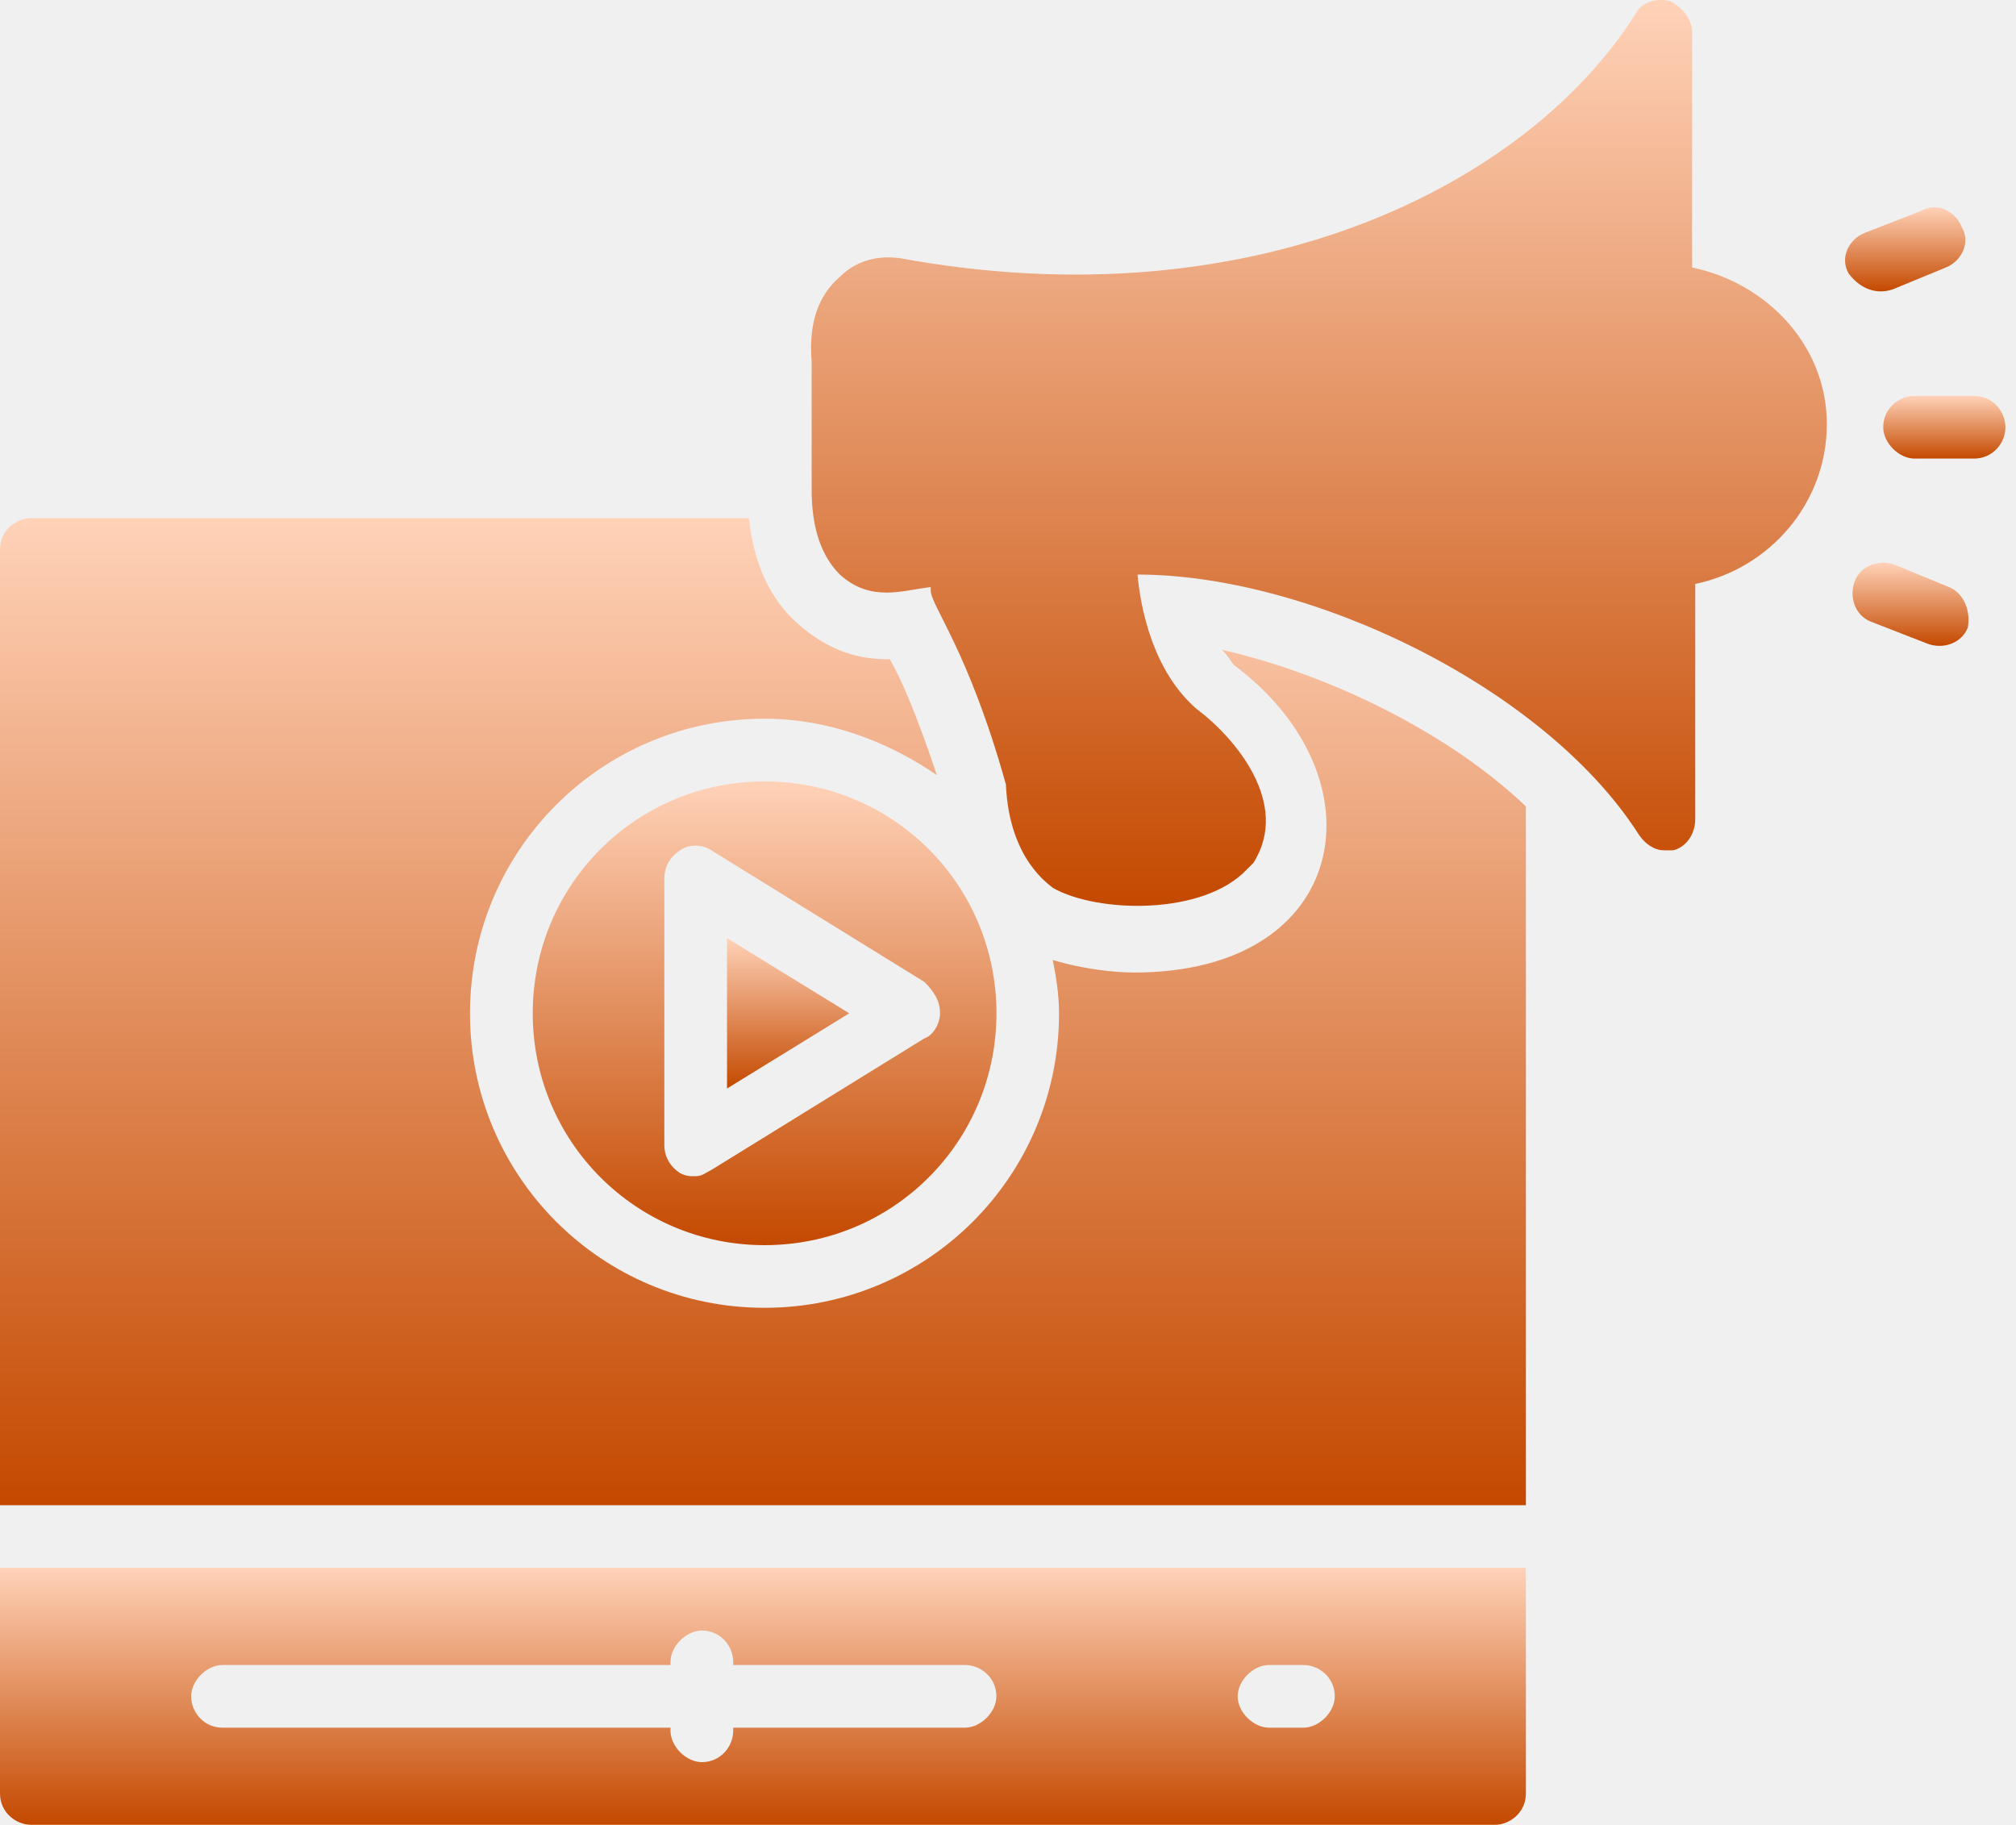
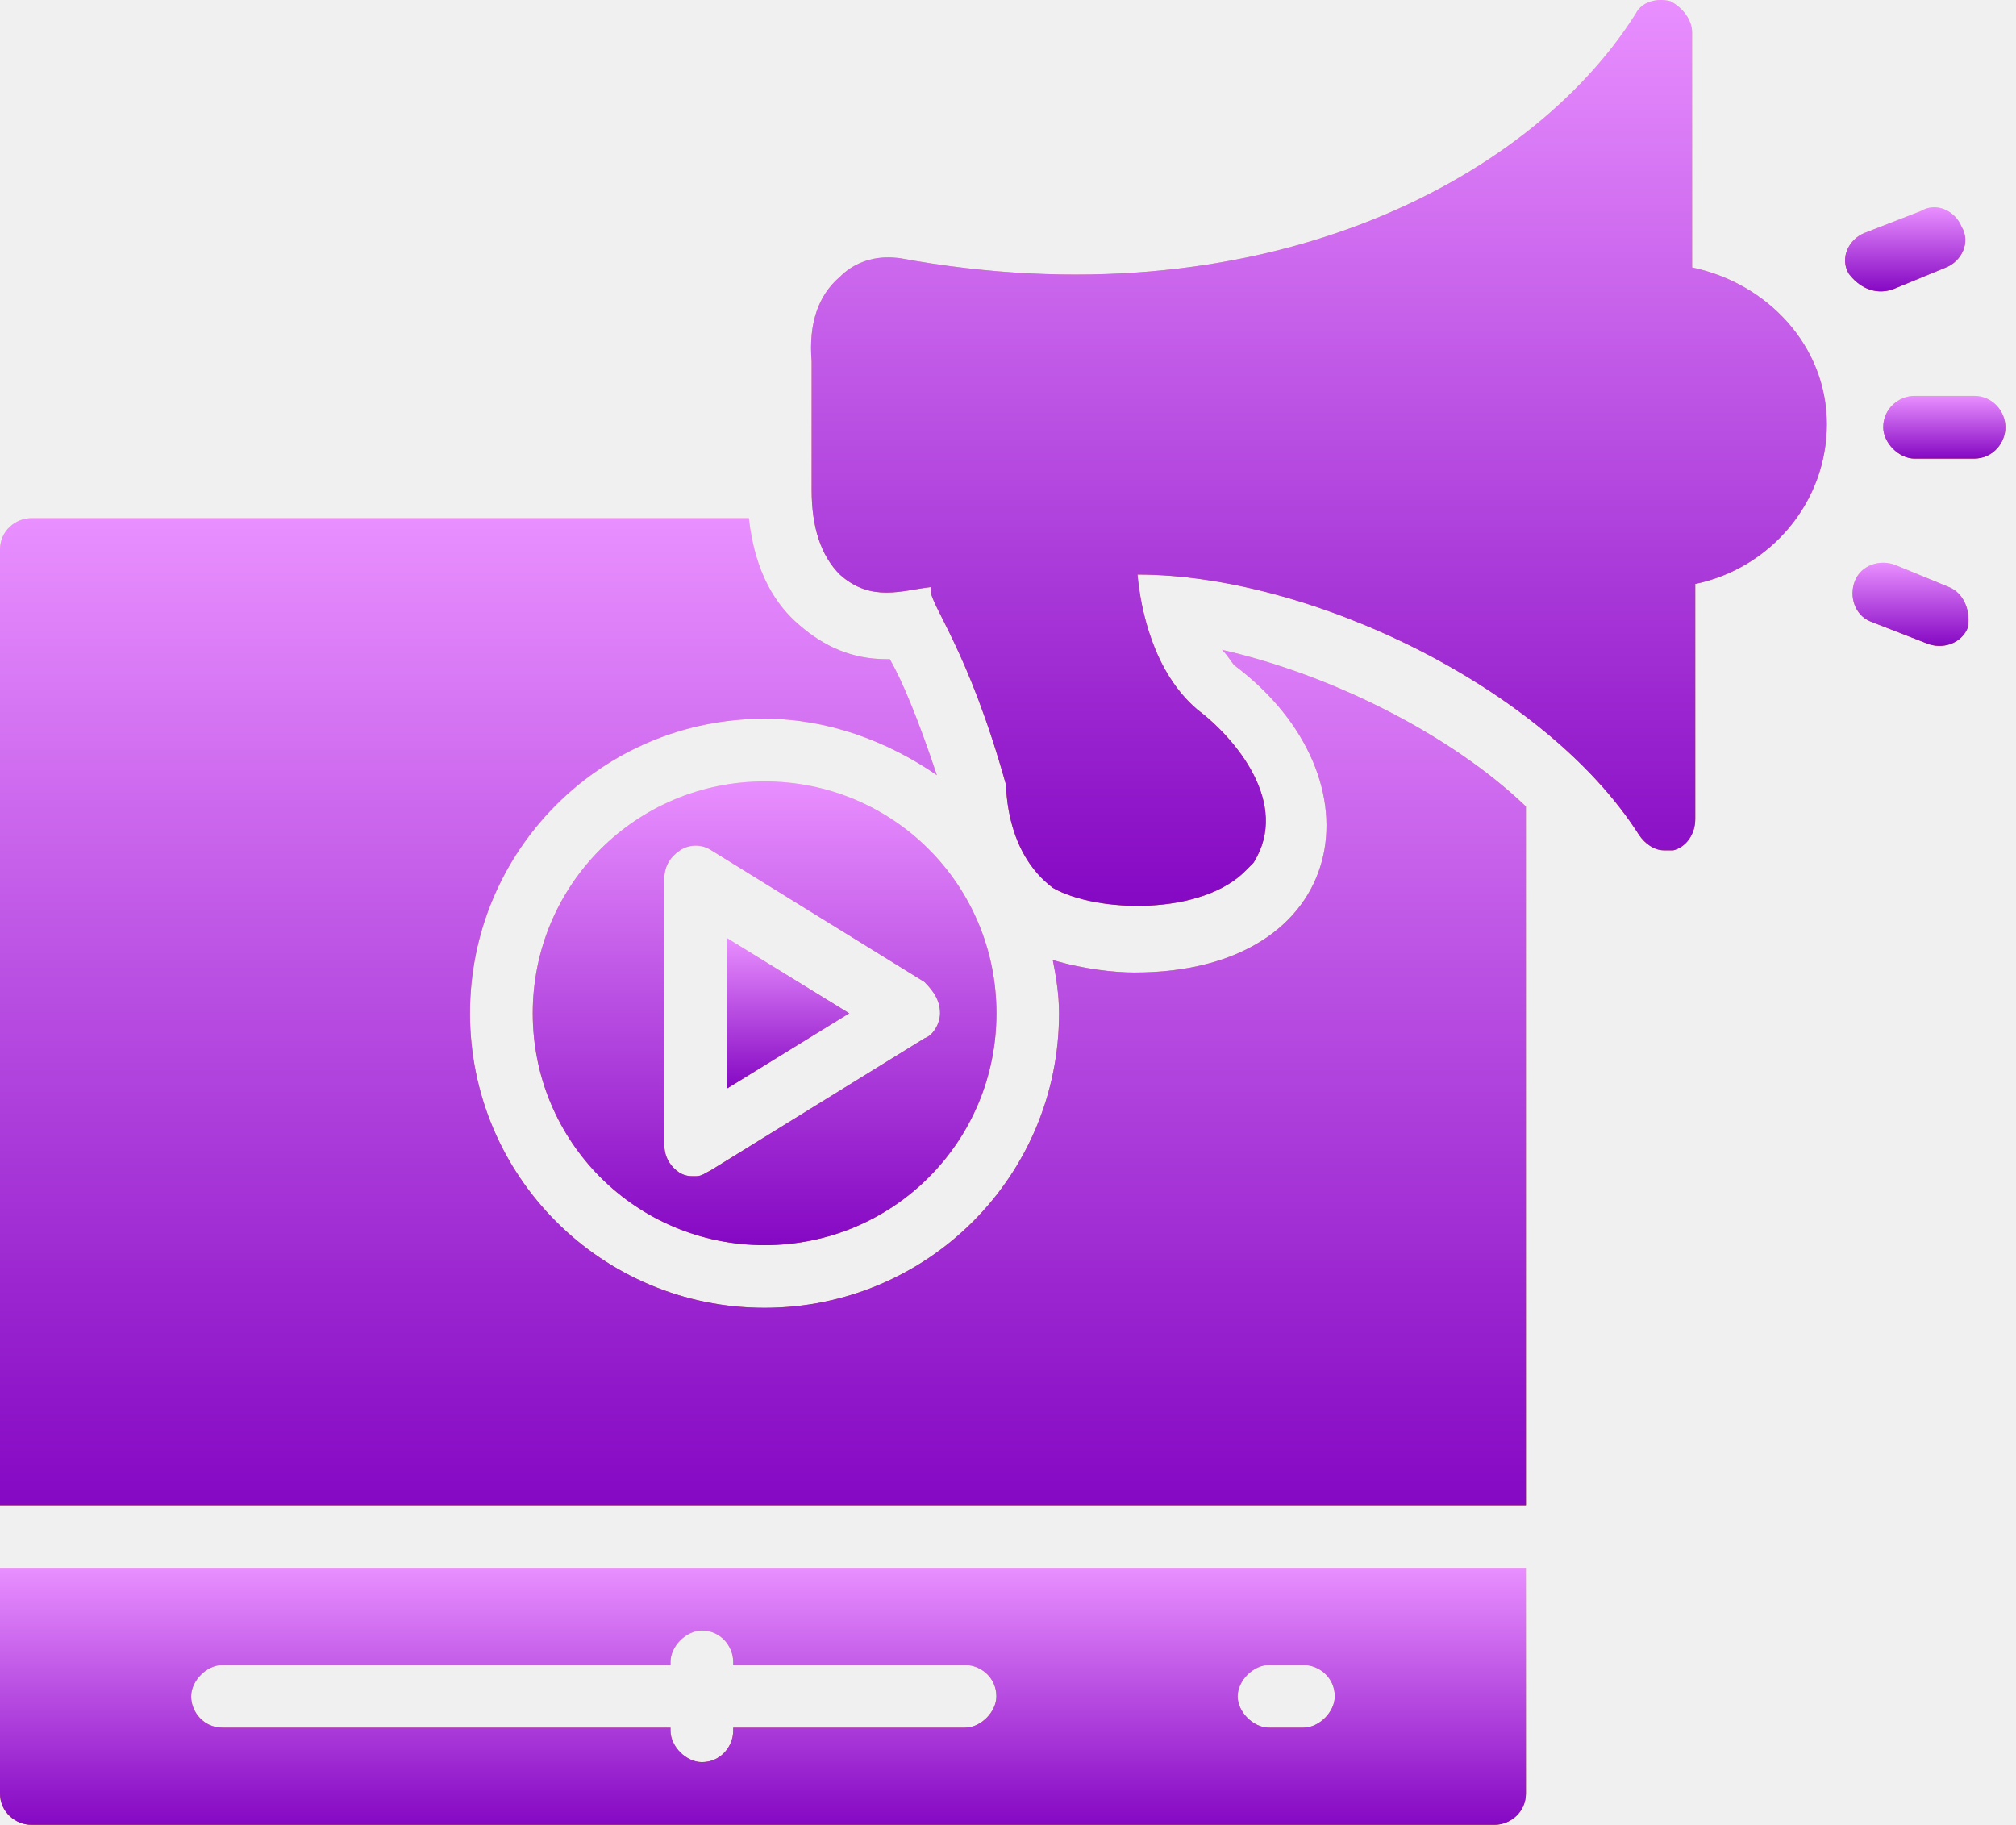
<svg xmlns="http://www.w3.org/2000/svg" width="137" height="124" viewBox="0 0 137 124" fill="none">
-   <path d="M114.989 18.175V2.206C114.989 1.354 114.351 0.503 113.499 0.077C112.647 -0.136 111.583 0.077 111.157 0.929C103.917 12.427 85.393 22.008 61.119 17.537C60.906 17.537 58.777 17.111 57.073 18.814C55.583 20.092 54.944 22.008 55.157 24.563V33.293C55.157 35.848 55.796 37.765 57.073 39.042C59.203 40.959 61.332 40.107 63.248 39.894V40.107C63.248 41.172 65.803 44.153 68.359 53.308C68.572 58.419 71.34 60.122 71.552 60.335C74.533 62.038 81.773 62.251 84.754 59.057C84.967 58.844 84.967 58.844 85.18 58.632C87.735 54.586 83.902 50.114 81.347 48.198C78.366 45.643 77.514 41.385 77.301 39.042C89.012 39.042 104.982 46.708 111.37 56.715C111.795 57.354 112.434 57.78 113.073 57.78C113.286 57.78 113.499 57.78 113.712 57.78C114.564 57.567 115.202 56.715 115.202 55.651V39.681C120.313 38.616 124.145 34.145 124.145 28.822C124.145 23.499 120.1 19.24 114.989 18.175Z" fill="url(#paint0_linear_630_5329)" />
-   <path d="M128.619 19.664L132.238 18.174C133.303 17.748 133.942 16.47 133.303 15.405C132.877 14.341 131.6 13.702 130.535 14.341L126.702 15.831C125.638 16.257 124.999 17.535 125.638 18.599C126.276 19.451 127.341 20.09 128.619 19.664Z" fill="url(#paint1_linear_630_5329)" />
-   <path d="M134.151 26.902H130.106C129.041 26.902 127.977 27.754 127.977 29.032C127.977 30.096 129.041 31.161 130.106 31.161H134.151C135.429 31.161 136.281 30.096 136.281 29.032C136.281 27.967 135.429 26.902 134.151 26.902Z" fill="url(#paint2_linear_630_5329)" />
-   <path d="M132.442 39.892L128.822 38.401C127.757 37.976 126.48 38.401 126.054 39.466C125.628 40.531 126.054 41.808 127.118 42.234L130.951 43.725C132.016 44.151 133.293 43.725 133.719 42.66C133.932 41.595 133.506 40.318 132.442 39.892Z" fill="url(#paint3_linear_630_5329)" />
-   <path d="M36.203 68.854C36.203 77.584 43.23 84.611 51.96 84.611C60.69 84.611 67.716 77.584 67.716 68.854C67.716 60.124 60.69 53.098 51.96 53.098C43.23 53.098 36.203 60.124 36.203 68.854ZM63.883 68.854C63.883 69.493 63.458 70.345 62.819 70.558L48.34 79.501C47.914 79.713 47.701 79.926 47.275 79.926C46.849 79.926 46.636 79.926 46.211 79.713C45.572 79.288 45.146 78.649 45.146 77.797V59.698C45.146 58.847 45.572 58.208 46.211 57.782C46.849 57.356 47.701 57.356 48.34 57.782L62.819 66.725C63.458 67.364 63.883 68.002 63.883 68.854Z" fill="url(#paint4_linear_630_5329)" />
-   <path d="M49.406 63.746V73.967L57.71 68.856L49.406 63.746Z" fill="url(#paint5_linear_630_5329)" />
-   <path d="M83.893 45.218C94.113 52.884 91.771 66.085 77.079 66.085C75.802 66.085 73.672 65.872 71.543 65.234C71.756 66.298 71.969 67.576 71.969 68.853C71.969 79.925 63.026 88.868 51.954 88.868C40.882 88.868 31.939 79.925 31.939 68.853C31.939 57.781 40.882 48.838 51.954 48.838C56.212 48.838 60.258 50.329 63.665 52.671C62.387 48.838 61.323 46.283 60.471 44.793H60.258C57.916 44.793 56 43.941 54.296 42.45C52.806 41.173 51.315 39.044 50.889 35.211H2.129C1.065 35.211 0 36.063 0 37.34V102.283H103.695V54.8C98.585 49.903 90.494 45.857 83.041 44.154C83.467 44.58 83.68 45.005 83.893 45.218Z" fill="url(#paint6_linear_630_5329)" />
-   <path d="M0 121.87C0 123.147 1.065 123.999 2.129 123.999H101.566C102.63 123.999 103.695 123.147 103.695 121.87V106.539H0V121.87ZM86.235 113.14H88.577C89.642 113.14 90.707 113.991 90.707 115.269C90.707 116.334 89.642 117.398 88.577 117.398H86.235C85.171 117.398 84.106 116.334 84.106 115.269C84.106 114.204 85.171 113.14 86.235 113.14ZM15.118 113.14H45.566V112.927C45.566 111.862 46.631 110.798 47.696 110.798C48.973 110.798 49.825 111.862 49.825 112.927V113.14H65.581C66.646 113.14 67.71 113.991 67.71 115.269C67.71 116.334 66.646 117.398 65.581 117.398H49.825V117.611C49.825 118.676 48.973 119.74 47.696 119.74C46.631 119.74 45.566 118.676 45.566 117.611V117.398H15.118C13.84 117.398 12.989 116.334 12.989 115.269C12.989 114.204 14.053 113.14 15.118 113.14Z" fill="url(#paint7_linear_630_5329)" />
+   <g clip-path="url(#clip0_2303_29)">
+     <path d="M114.989 18.175V2.206C114.989 1.354 114.351 0.503 113.499 0.077C112.647 -0.136 111.583 0.077 111.157 0.929C103.917 12.427 85.393 22.008 61.119 17.537C60.906 17.537 58.777 17.111 57.073 18.814C55.583 20.092 54.944 22.008 55.157 24.563V33.293C55.157 35.848 55.796 37.765 57.073 39.042C59.203 40.959 61.332 40.107 63.248 39.894V40.107C63.248 41.172 65.803 44.153 68.359 53.308C68.572 58.419 71.34 60.122 71.552 60.335C74.533 62.038 81.773 62.251 84.754 59.057C84.967 58.844 84.967 58.844 85.18 58.632C87.735 54.586 83.902 50.114 81.347 48.198C78.366 45.643 77.514 41.385 77.301 39.042C89.012 39.042 104.982 46.708 111.37 56.715C111.795 57.354 112.434 57.78 113.073 57.78C113.286 57.78 113.499 57.78 113.712 57.78C114.564 57.567 115.202 56.715 115.202 55.651V39.681C120.313 38.616 124.145 34.145 124.145 28.822C124.145 23.499 120.1 19.24 114.989 18.175Z" fill="url(#paint0_linear_2303_29)" />
+     <path d="M114.989 18.175V2.206C114.989 1.354 114.351 0.503 113.499 0.077C112.647 -0.136 111.583 0.077 111.157 0.929C103.917 12.427 85.393 22.008 61.119 17.537C60.906 17.537 58.777 17.111 57.073 18.814C55.583 20.092 54.944 22.008 55.157 24.563V33.293C55.157 35.848 55.796 37.765 57.073 39.042C59.203 40.959 61.332 40.107 63.248 39.894V40.107C63.248 41.172 65.803 44.153 68.359 53.308C68.572 58.419 71.34 60.122 71.552 60.335C74.533 62.038 81.773 62.251 84.754 59.057C84.967 58.844 84.967 58.844 85.18 58.632C87.735 54.586 83.902 50.114 81.347 48.198C78.366 45.643 77.514 41.385 77.301 39.042C89.012 39.042 104.982 46.708 111.37 56.715C111.795 57.354 112.434 57.78 113.073 57.78C113.286 57.78 113.499 57.78 113.712 57.78C114.564 57.567 115.202 56.715 115.202 55.651V39.681C120.313 38.616 124.145 34.145 124.145 28.822C124.145 23.499 120.1 19.24 114.989 18.175Z" fill="url(#paint1_linear_2303_29)" />
+     <path d="M128.619 19.664L132.238 18.174C133.303 17.748 133.942 16.47 133.303 15.405C132.877 14.341 131.6 13.702 130.535 14.341L126.702 15.831C125.638 16.257 124.999 17.535 125.638 18.599C126.276 19.451 127.341 20.09 128.619 19.664Z" fill="url(#paint2_linear_2303_29)" />
+     <path d="M128.619 19.664L132.238 18.174C133.303 17.748 133.942 16.47 133.303 15.405C132.877 14.341 131.6 13.702 130.535 14.341L126.702 15.831C125.638 16.257 124.999 17.535 125.638 18.599C126.276 19.451 127.341 20.09 128.619 19.664Z" fill="url(#paint3_linear_2303_29)" />
+     <path d="M134.151 26.902H130.106C129.041 26.902 127.977 27.754 127.977 29.032C127.977 30.096 129.041 31.161 130.106 31.161H134.151C135.429 31.161 136.281 30.096 136.281 29.032C136.281 27.967 135.429 26.902 134.151 26.902Z" fill="url(#paint4_linear_2303_29)" />
+     <path d="M134.151 26.902H130.106C129.041 26.902 127.977 27.754 127.977 29.032C127.977 30.096 129.041 31.161 130.106 31.161H134.151C135.429 31.161 136.281 30.096 136.281 29.032C136.281 27.967 135.429 26.902 134.151 26.902Z" fill="url(#paint5_linear_2303_29)" />
+     <path d="M132.442 39.892L128.822 38.401C127.757 37.976 126.48 38.401 126.054 39.466C125.628 40.531 126.054 41.808 127.118 42.234L130.951 43.725C132.016 44.151 133.293 43.725 133.719 42.66C133.932 41.595 133.506 40.318 132.442 39.892Z" fill="url(#paint6_linear_2303_29)" />
+     <path d="M132.442 39.892L128.822 38.401C127.757 37.976 126.48 38.401 126.054 39.466C125.628 40.531 126.054 41.808 127.118 42.234L130.951 43.725C132.016 44.151 133.293 43.725 133.719 42.66C133.932 41.595 133.506 40.318 132.442 39.892Z" fill="url(#paint7_linear_2303_29)" />
+     <path d="M36.203 68.854C36.203 77.584 43.23 84.611 51.96 84.611C60.69 84.611 67.716 77.584 67.716 68.854C67.716 60.124 60.69 53.098 51.96 53.098C43.23 53.098 36.203 60.124 36.203 68.854ZM63.883 68.854C63.883 69.493 63.458 70.345 62.819 70.558L48.34 79.501C47.914 79.713 47.701 79.926 47.275 79.926C46.849 79.926 46.636 79.926 46.211 79.713C45.572 79.288 45.146 78.649 45.146 77.797V59.698C45.146 58.847 45.572 58.208 46.211 57.782C46.849 57.356 47.701 57.356 48.34 57.782L62.819 66.725C63.458 67.364 63.883 68.002 63.883 68.854Z" fill="url(#paint8_linear_2303_29)" />
+     <path d="M36.203 68.854C36.203 77.584 43.23 84.611 51.96 84.611C60.69 84.611 67.716 77.584 67.716 68.854C67.716 60.124 60.69 53.098 51.96 53.098C43.23 53.098 36.203 60.124 36.203 68.854ZM63.883 68.854C63.883 69.493 63.458 70.345 62.819 70.558L48.34 79.501C47.914 79.713 47.701 79.926 47.275 79.926C46.849 79.926 46.636 79.926 46.211 79.713C45.572 79.288 45.146 78.649 45.146 77.797V59.698C45.146 58.847 45.572 58.208 46.211 57.782C46.849 57.356 47.701 57.356 48.34 57.782L62.819 66.725C63.458 67.364 63.883 68.002 63.883 68.854Z" fill="url(#paint9_linear_2303_29)" />
+     <path d="M49.406 63.746V73.967L57.71 68.856L49.406 63.746Z" fill="url(#paint10_linear_2303_29)" />
+     <path d="M49.406 63.746V73.967L57.71 68.856L49.406 63.746Z" fill="url(#paint11_linear_2303_29)" />
+     <path d="M83.893 45.218C94.113 52.884 91.771 66.085 77.079 66.085C75.802 66.085 73.672 65.872 71.543 65.234C71.756 66.298 71.969 67.576 71.969 68.853C71.969 79.925 63.026 88.868 51.954 88.868C40.882 88.868 31.939 79.925 31.939 68.853C31.939 57.781 40.882 48.838 51.954 48.838C56.212 48.838 60.258 50.329 63.665 52.671C62.387 48.838 61.323 46.283 60.471 44.793H60.258C57.916 44.793 56 43.941 54.296 42.45C52.806 41.173 51.315 39.044 50.889 35.211H2.129C1.065 35.211 0 36.063 0 37.34V102.283H103.695V54.8C98.585 49.903 90.494 45.857 83.041 44.154C83.467 44.58 83.68 45.005 83.893 45.218Z" fill="url(#paint12_linear_2303_29)" />
+     <path d="M83.893 45.218C94.113 52.884 91.771 66.085 77.079 66.085C75.802 66.085 73.672 65.872 71.543 65.234C71.756 66.298 71.969 67.576 71.969 68.853C71.969 79.925 63.026 88.868 51.954 88.868C40.882 88.868 31.939 79.925 31.939 68.853C31.939 57.781 40.882 48.838 51.954 48.838C56.212 48.838 60.258 50.329 63.665 52.671C62.387 48.838 61.323 46.283 60.471 44.793H60.258C57.916 44.793 56 43.941 54.296 42.45C52.806 41.173 51.315 39.044 50.889 35.211H2.129C1.065 35.211 0 36.063 0 37.34V102.283H103.695V54.8C98.585 49.903 90.494 45.857 83.041 44.154C83.467 44.58 83.68 45.005 83.893 45.218Z" fill="url(#paint13_linear_2303_29)" />
+     <path d="M0 121.87C0 123.147 1.065 123.999 2.129 123.999H101.566C102.63 123.999 103.695 123.147 103.695 121.87V106.539H0V121.87ZM86.235 113.14H88.577C89.642 113.14 90.707 113.991 90.707 115.269C90.707 116.334 89.642 117.398 88.577 117.398H86.235C85.171 117.398 84.106 116.334 84.106 115.269C84.106 114.204 85.171 113.14 86.235 113.14ZM15.118 113.14H45.566V112.927C45.566 111.862 46.631 110.798 47.696 110.798C48.973 110.798 49.825 111.862 49.825 112.927V113.14H65.581C66.646 113.14 67.71 113.991 67.71 115.269C67.71 116.334 66.646 117.398 65.581 117.398H49.825V117.611C49.825 118.676 48.973 119.74 47.696 119.74C46.631 119.74 45.566 118.676 45.566 117.611V117.398H15.118C13.84 117.398 12.989 116.334 12.989 115.269C12.989 114.204 14.053 113.14 15.118 113.14Z" fill="url(#paint14_linear_2303_29)" />
+     <path d="M0 121.87C0 123.147 1.065 123.999 2.129 123.999H101.566C102.63 123.999 103.695 123.147 103.695 121.87V106.539H0V121.87ZM86.235 113.14H88.577C89.642 113.14 90.707 113.991 90.707 115.269C90.707 116.334 89.642 117.398 88.577 117.398H86.235C85.171 117.398 84.106 116.334 84.106 115.269C84.106 114.204 85.171 113.14 86.235 113.14ZM15.118 113.14H45.566V112.927C45.566 111.862 46.631 110.798 47.696 110.798C48.973 110.798 49.825 111.862 49.825 112.927V113.14H65.581C66.646 113.14 67.71 113.991 67.71 115.269C67.71 116.334 66.646 117.398 65.581 117.398H49.825V117.611C49.825 118.676 48.973 119.74 47.696 119.74C46.631 119.74 45.566 118.676 45.566 117.611V117.398H15.118C13.84 117.398 12.989 116.334 12.989 115.269C12.989 114.204 14.053 113.14 15.118 113.14Z" fill="url(#paint15_linear_2303_29)" />
+   </g>
  <defs>
-     <linearGradient id="paint0_linear_630_5329" x1="89.631" y1="0" x2="89.631" y2="61.555" gradientUnits="userSpaceOnUse">
+     <linearGradient id="paint0_linear_2303_29" x1="89.627" y1="-0" x2="89.627" y2="61.554" gradientUnits="userSpaceOnUse">
      <stop stop-color="#FFD2B8" />
      <stop offset="1" stop-color="#C44900" />
    </linearGradient>
-     <linearGradient id="paint1_linear_630_5329" x1="129.47" y1="14.086" x2="129.47" y2="19.799" gradientUnits="userSpaceOnUse">
+     <linearGradient id="paint1_linear_2303_29" x1="89.631" y1="0" x2="89.631" y2="61.555" gradientUnits="userSpaceOnUse">
+       <stop stop-color="#E98FFF" />
+       <stop offset="1" stop-color="#8508C3" />
+     </linearGradient>
+     <linearGradient id="paint2_linear_2303_29" x1="129.47" y1="14.086" x2="129.47" y2="19.799" gradientUnits="userSpaceOnUse">
      <stop stop-color="#FFD2B8" />
      <stop offset="1" stop-color="#C44900" />
    </linearGradient>
-     <linearGradient id="paint2_linear_630_5329" x1="132.129" y1="26.902" x2="132.129" y2="31.161" gradientUnits="userSpaceOnUse">
+     <linearGradient id="paint3_linear_2303_29" x1="129.47" y1="14.086" x2="129.47" y2="19.799" gradientUnits="userSpaceOnUse">
+       <stop stop-color="#E98FFF" />
+       <stop offset="1" stop-color="#8508C3" />
+     </linearGradient>
+     <linearGradient id="paint4_linear_2303_29" x1="132.129" y1="26.902" x2="132.129" y2="31.161" gradientUnits="userSpaceOnUse">
      <stop stop-color="#FFD2B8" />
      <stop offset="1" stop-color="#C44900" />
    </linearGradient>
-     <linearGradient id="paint3_linear_630_5329" x1="129.832" y1="38.238" x2="129.832" y2="43.888" gradientUnits="userSpaceOnUse">
+     <linearGradient id="paint5_linear_2303_29" x1="132.129" y1="26.902" x2="132.129" y2="31.161" gradientUnits="userSpaceOnUse">
+       <stop stop-color="#E98FFF" />
+       <stop offset="1" stop-color="#8508C3" />
+     </linearGradient>
+     <linearGradient id="paint6_linear_2303_29" x1="129.831" y1="38.238" x2="129.831" y2="43.888" gradientUnits="userSpaceOnUse">
      <stop stop-color="#FFD2B8" />
      <stop offset="1" stop-color="#C44900" />
    </linearGradient>
-     <linearGradient id="paint4_linear_630_5329" x1="51.96" y1="53.098" x2="51.96" y2="84.611" gradientUnits="userSpaceOnUse">
+     <linearGradient id="paint7_linear_2303_29" x1="129.831" y1="38.238" x2="129.831" y2="43.888" gradientUnits="userSpaceOnUse">
+       <stop stop-color="#E98FFF" />
+       <stop offset="1" stop-color="#8508C3" />
+     </linearGradient>
+     <linearGradient id="paint8_linear_2303_29" x1="51.958" y1="53.097" x2="51.958" y2="84.611" gradientUnits="userSpaceOnUse">
      <stop stop-color="#FFD2B8" />
      <stop offset="1" stop-color="#C44900" />
    </linearGradient>
-     <linearGradient id="paint5_linear_630_5329" x1="53.558" y1="63.746" x2="53.558" y2="73.967" gradientUnits="userSpaceOnUse">
+     <linearGradient id="paint9_linear_2303_29" x1="51.96" y1="53.098" x2="51.96" y2="84.611" gradientUnits="userSpaceOnUse">
+       <stop stop-color="#E98FFF" />
+       <stop offset="1" stop-color="#8508C3" />
+     </linearGradient>
+     <linearGradient id="paint10_linear_2303_29" x1="53.558" y1="63.746" x2="53.558" y2="73.967" gradientUnits="userSpaceOnUse">
      <stop stop-color="#FFD2B8" />
      <stop offset="1" stop-color="#C44900" />
    </linearGradient>
-     <linearGradient id="paint6_linear_630_5329" x1="51.847" y1="35.211" x2="51.847" y2="102.283" gradientUnits="userSpaceOnUse">
+     <linearGradient id="paint11_linear_2303_29" x1="53.558" y1="63.746" x2="53.558" y2="73.967" gradientUnits="userSpaceOnUse">
+       <stop stop-color="#E98FFF" />
+       <stop offset="1" stop-color="#8508C3" />
+     </linearGradient>
+     <linearGradient id="paint12_linear_2303_29" x1="51.841" y1="35.211" x2="51.841" y2="102.283" gradientUnits="userSpaceOnUse">
      <stop stop-color="#FFD2B8" />
      <stop offset="1" stop-color="#C44900" />
    </linearGradient>
-     <linearGradient id="paint7_linear_630_5329" x1="51.847" y1="106.539" x2="51.847" y2="123.999" gradientUnits="userSpaceOnUse">
+     <linearGradient id="paint13_linear_2303_29" x1="51.847" y1="35.211" x2="51.847" y2="102.283" gradientUnits="userSpaceOnUse">
+       <stop stop-color="#E98FFF" />
+       <stop offset="1" stop-color="#8508C3" />
+     </linearGradient>
+     <linearGradient id="paint14_linear_2303_29" x1="51.841" y1="106.539" x2="51.841" y2="123.999" gradientUnits="userSpaceOnUse">
      <stop stop-color="#FFD2B8" />
      <stop offset="1" stop-color="#C44900" />
    </linearGradient>
+     <linearGradient id="paint15_linear_2303_29" x1="51.847" y1="106.539" x2="51.847" y2="123.999" gradientUnits="userSpaceOnUse">
+       <stop stop-color="#E98FFF" />
+       <stop offset="1" stop-color="#8508C3" />
+     </linearGradient>
+     <clipPath id="clip0_2303_29">
+       <rect width="137" height="124" fill="white" />
+     </clipPath>
  </defs>
</svg>
